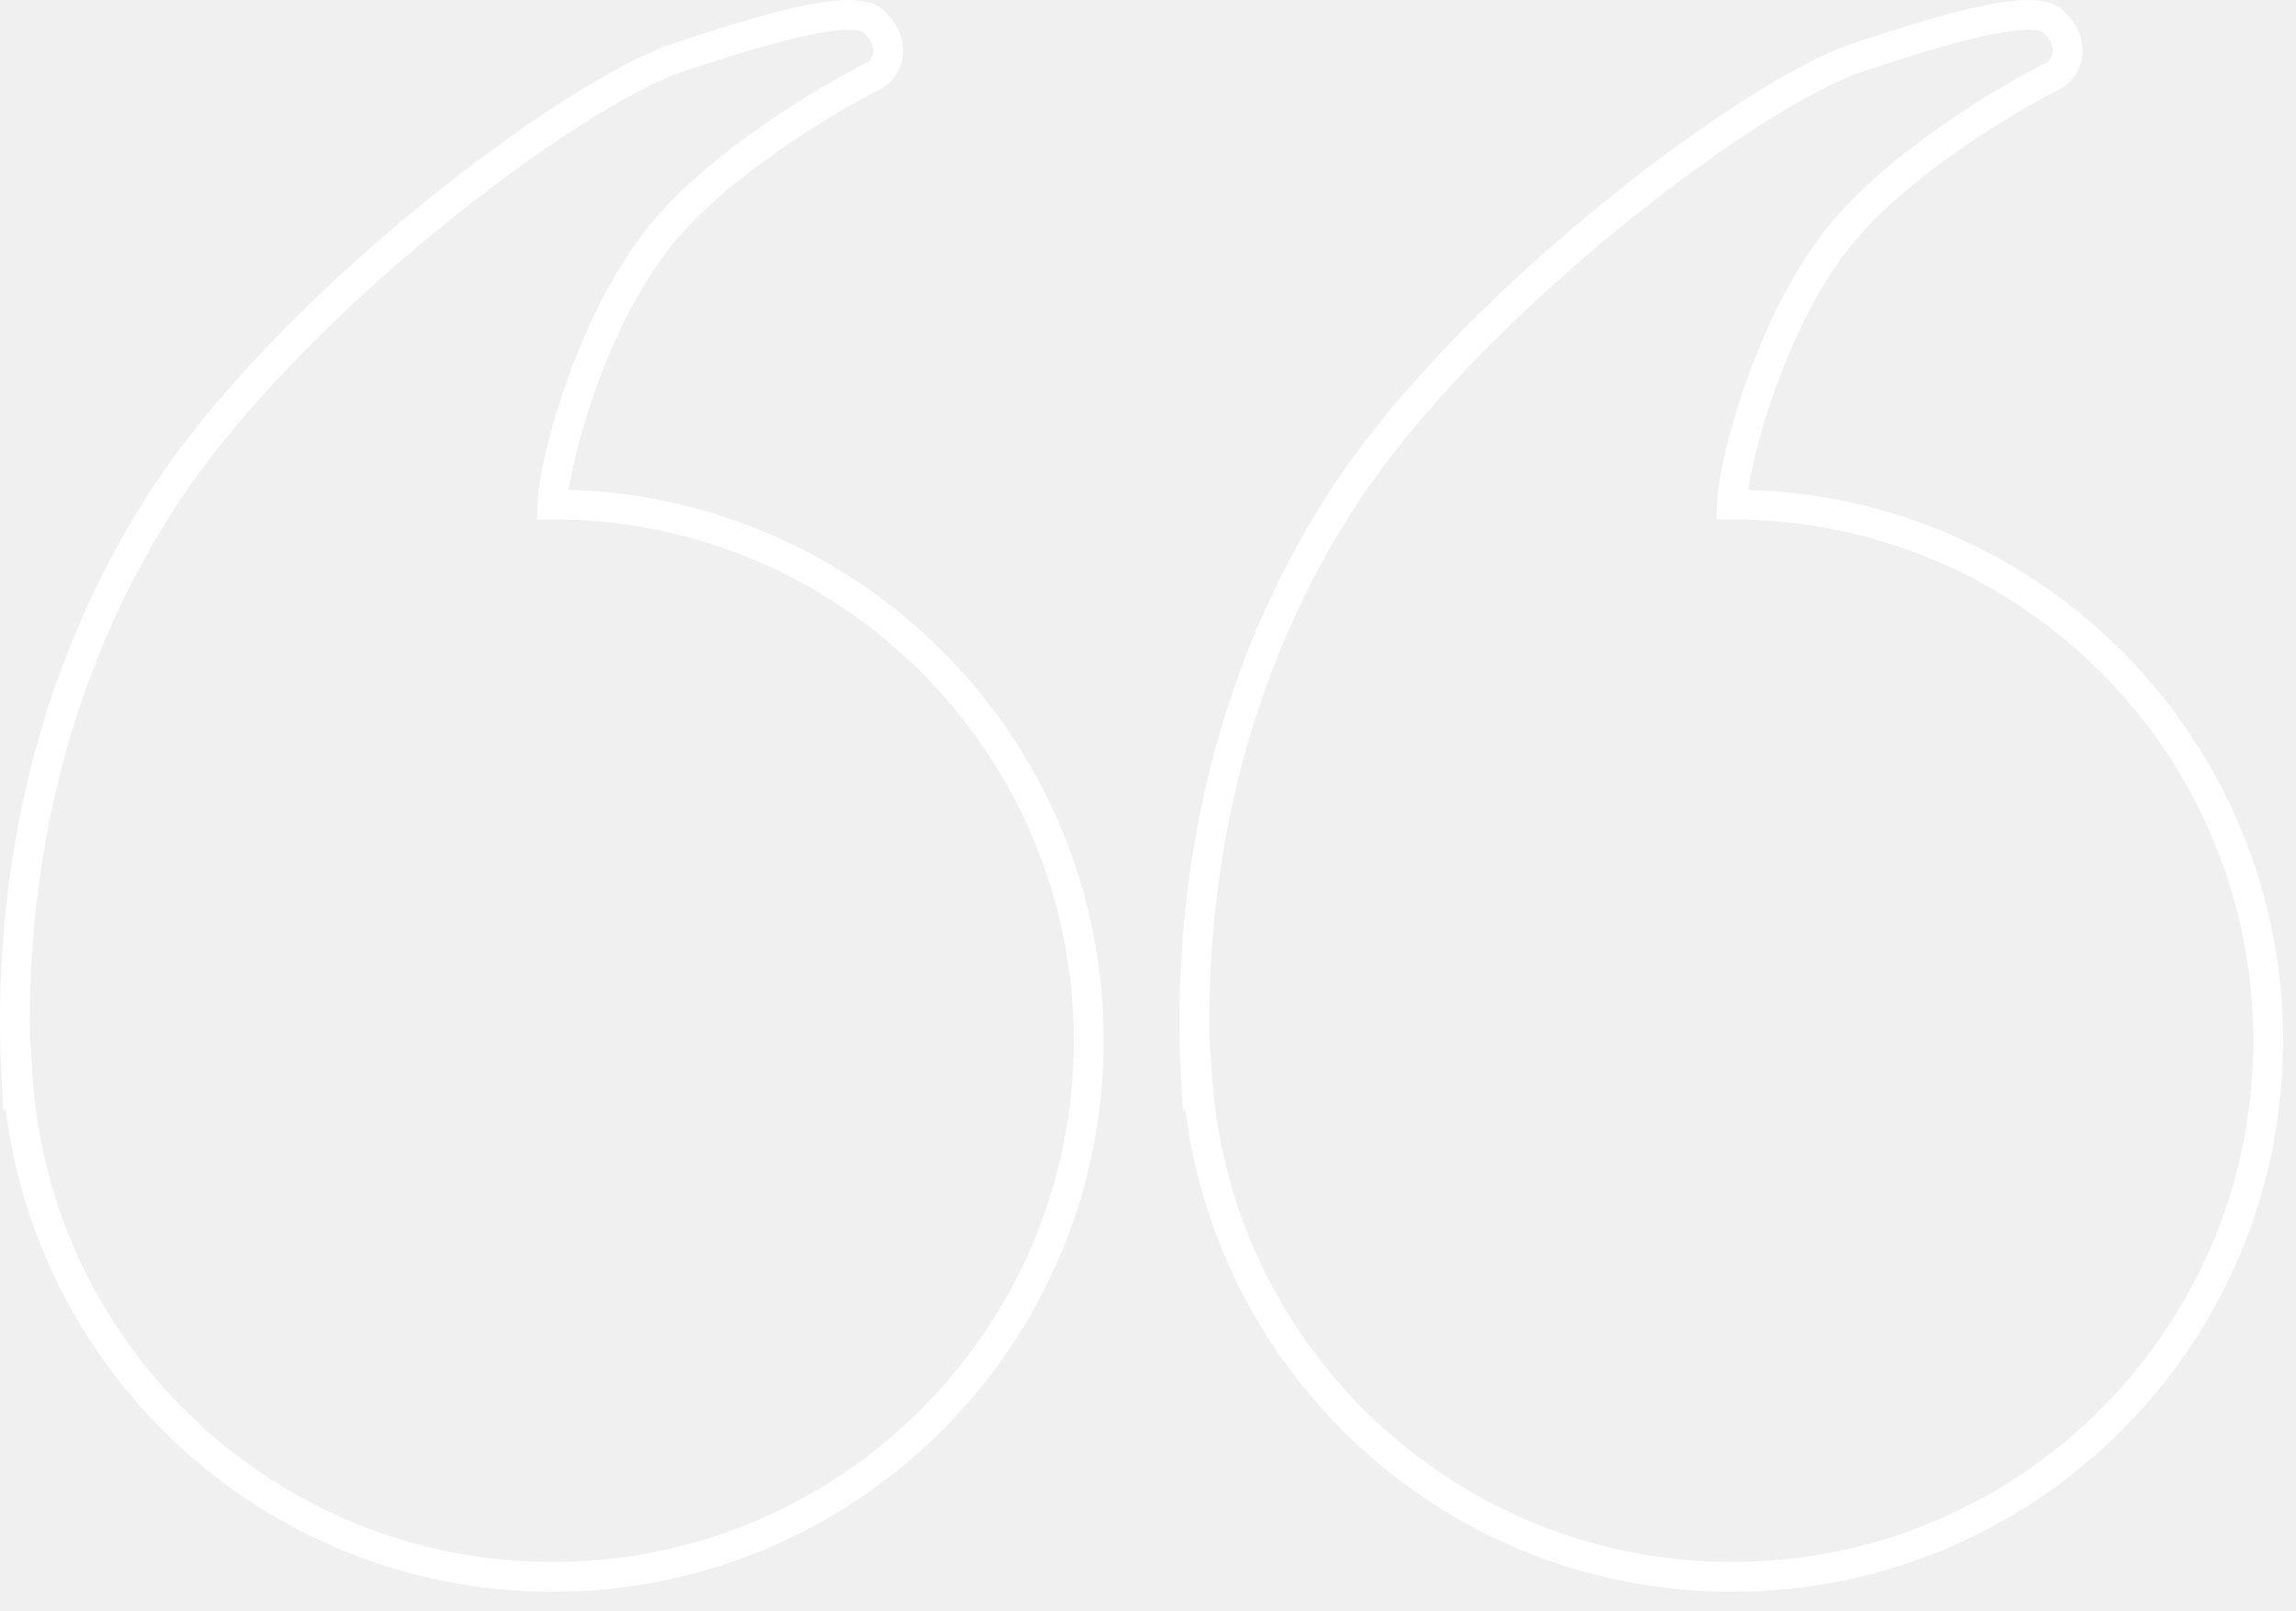
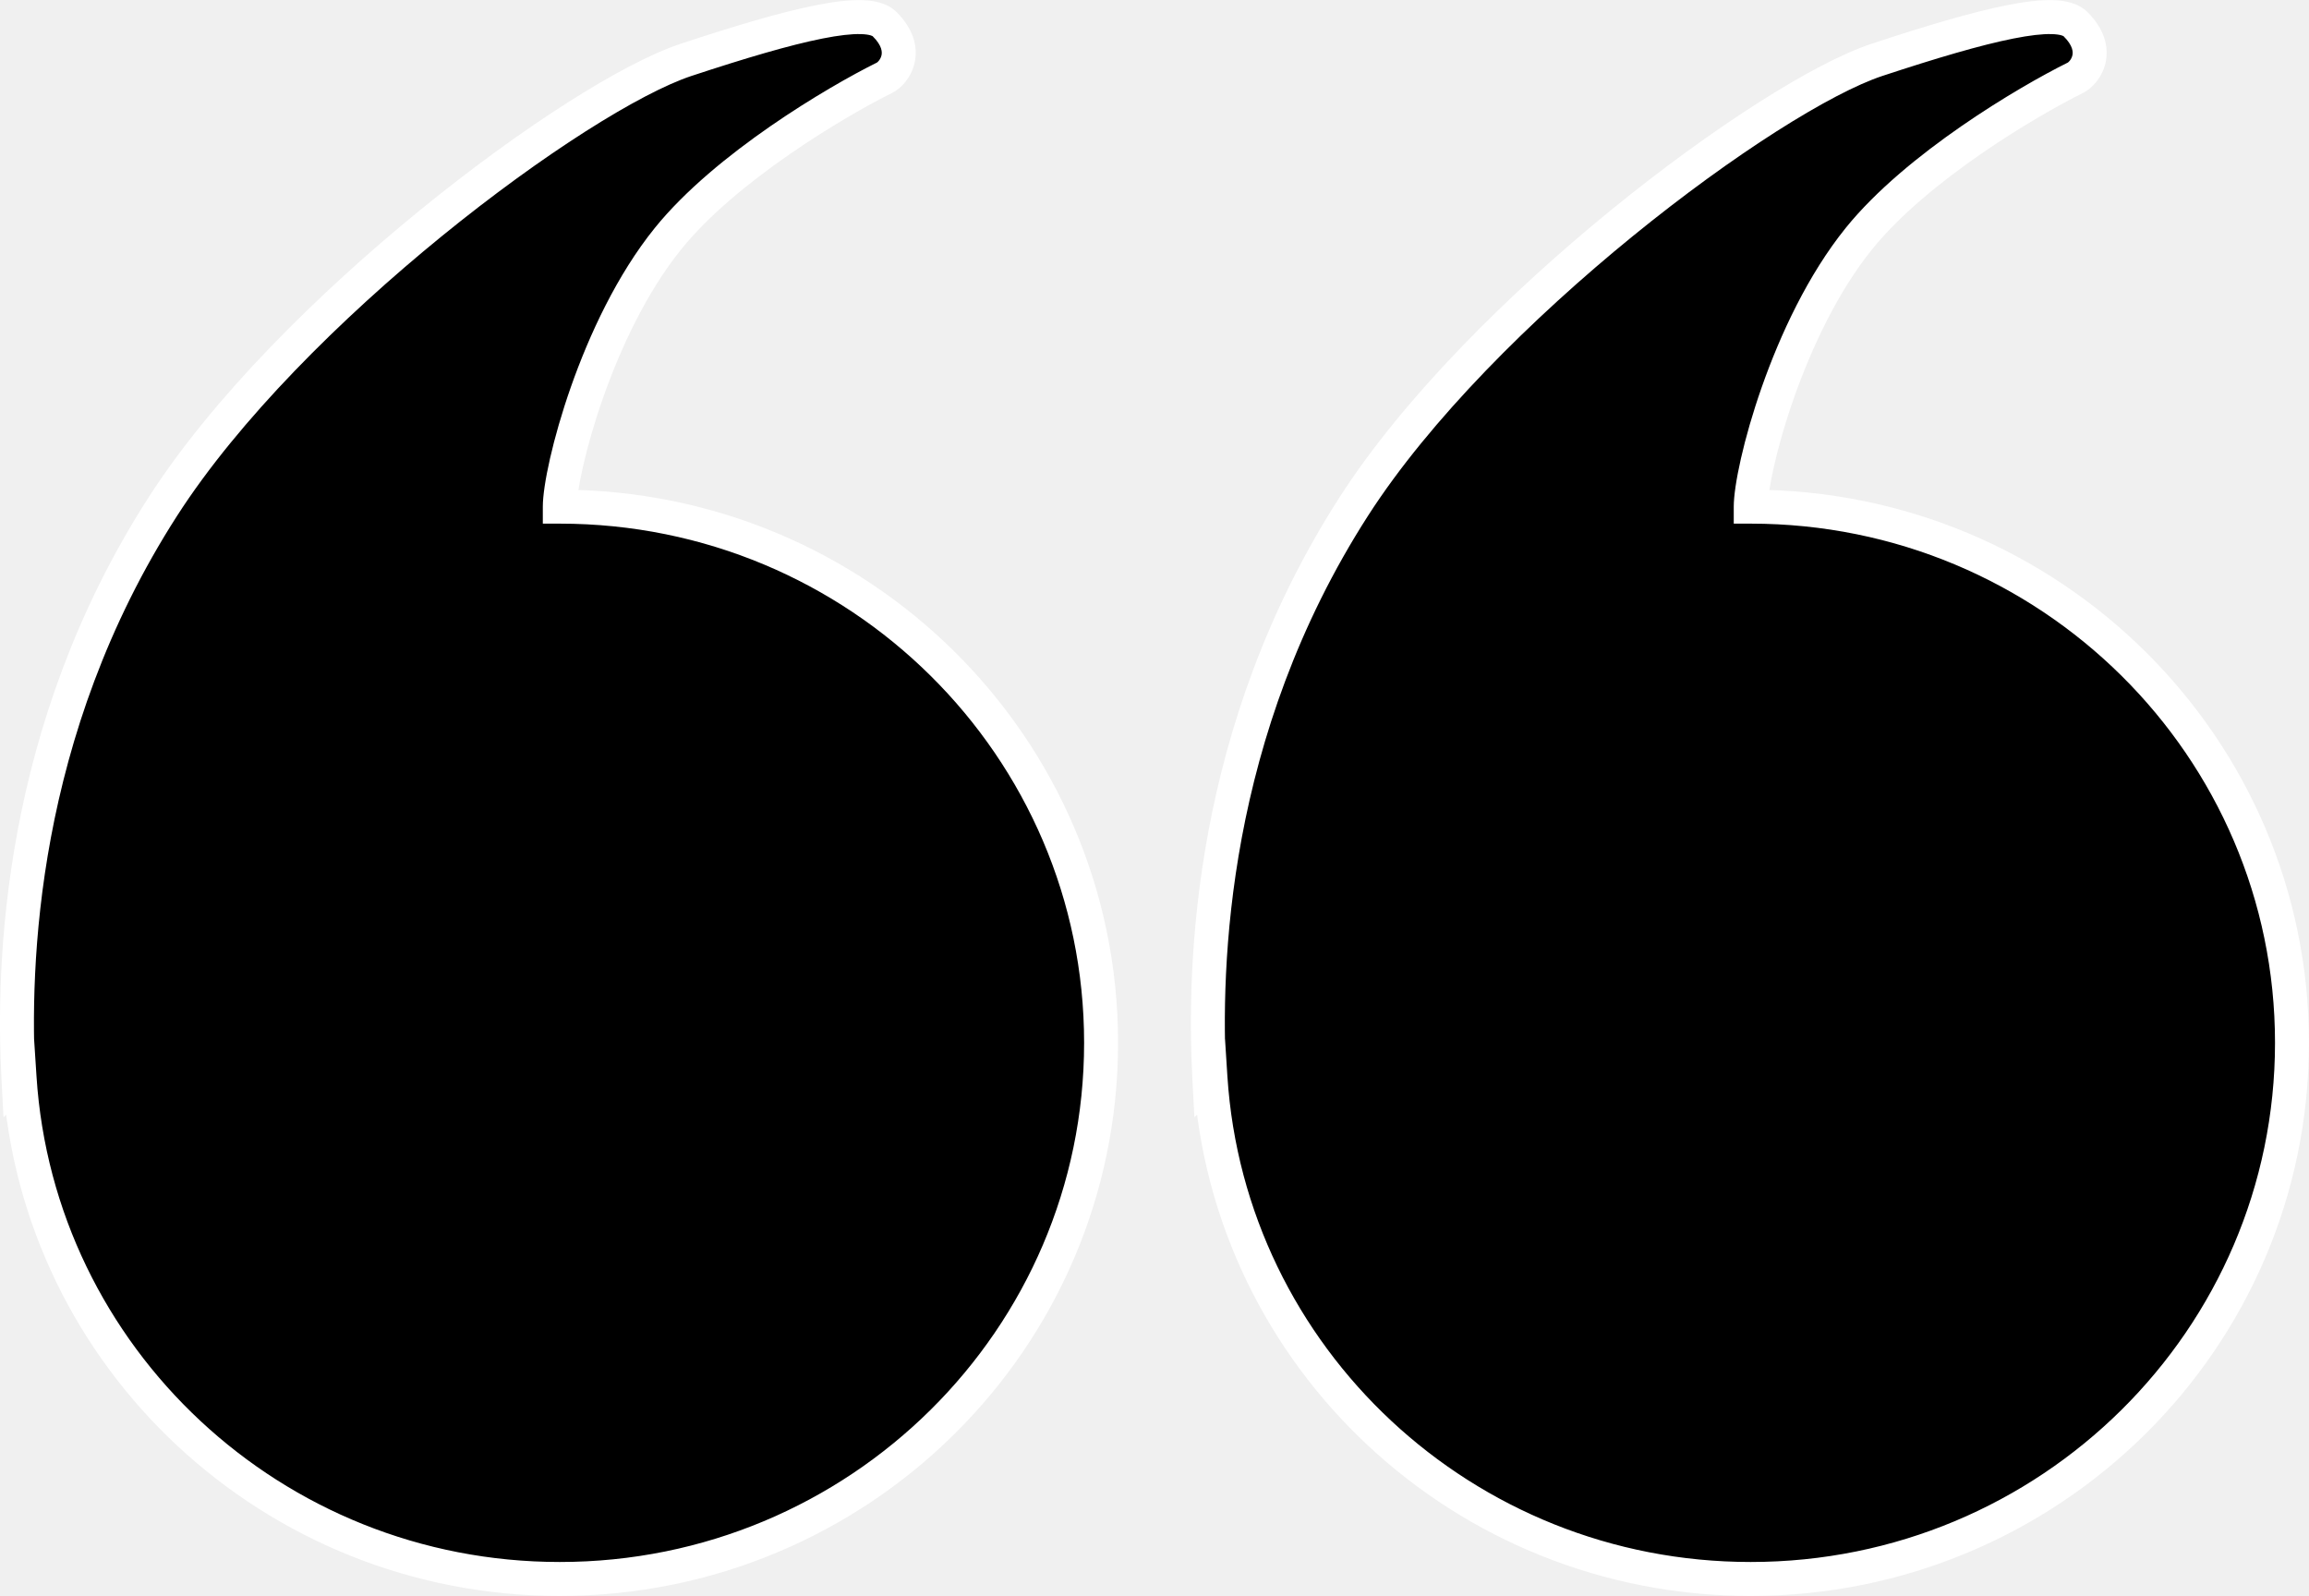
- <svg xmlns="http://www.w3.org/2000/svg" width="77" height="54" viewBox="0 0 77 54" fill="none">
-   <path d="M18.53 52.879L18.53 53.379L18.53 53.379L18.53 52.879ZM0.588 36.059L1.087 36.027L1.017 34.923L0.234 35.705L0.588 36.059ZM0.549 36.098L0.05 36.124L0.109 37.245L0.902 36.451L0.549 36.098ZM5.345 16.918L4.923 16.649L4.923 16.649L5.345 16.918ZM22.726 1.935L22.567 1.46L22.726 1.935ZM29.318 0.735L29.672 0.382L29.672 0.382L29.318 0.735ZM29.318 2.534L29.095 2.087L29.095 2.087L29.318 2.534ZM22.126 7.928L21.735 7.615L21.735 7.615L22.126 7.928ZM18.544 16.652L18.046 16.606L18.045 16.616L18.045 16.627L18.544 16.652ZM18.53 16.918L18.031 16.892L18.004 17.418L18.53 17.418L18.53 16.918ZM36.511 34.898L37.011 34.898L37.011 34.898L36.511 34.898ZM18.53 52.879L18.53 52.379C9.255 52.379 1.668 45.155 1.087 36.027L0.588 36.059L0.089 36.09C0.704 45.742 8.724 53.379 18.53 53.379L18.53 52.879ZM0.588 36.059L0.234 35.705C0.221 35.718 0.208 35.731 0.195 35.744L0.549 36.098L0.902 36.451C0.915 36.438 0.928 36.425 0.941 36.412L0.588 36.059ZM0.549 36.098L1.048 36.071C0.851 32.322 1.052 24.595 5.767 17.186L5.345 16.918L4.923 16.649C0.047 24.311 -0.153 32.282 0.05 36.124L0.549 36.098ZM5.345 16.918L5.767 17.186C7.824 13.953 11.226 10.546 14.578 7.79C16.25 6.415 17.901 5.209 19.353 4.275C20.814 3.335 22.045 2.688 22.884 2.409L22.726 1.935L22.567 1.46C21.608 1.78 20.292 2.482 18.812 3.434C17.324 4.391 15.641 5.621 13.943 7.017C10.552 9.805 7.061 13.29 4.923 16.649L5.345 16.918ZM22.726 1.935L22.884 2.409C24.68 1.81 26.153 1.369 27.244 1.151C27.791 1.042 28.217 0.993 28.528 1.001C28.861 1.01 28.956 1.08 28.965 1.089L29.318 0.735L29.672 0.382C29.381 0.091 28.951 0.012 28.554 0.002C28.134 -0.009 27.624 0.055 27.047 0.17C25.891 0.402 24.367 0.86 22.567 1.46L22.726 1.935ZM29.318 0.735L28.965 1.089C29.306 1.431 29.306 1.673 29.278 1.799C29.261 1.877 29.224 1.948 29.18 2.004C29.132 2.065 29.093 2.088 29.095 2.087L29.318 2.534L29.542 2.982C29.832 2.837 30.15 2.483 30.254 2.017C30.369 1.503 30.213 0.924 29.672 0.382L29.318 0.735ZM29.318 2.534L29.095 2.087C28.274 2.497 26.935 3.259 25.556 4.222C24.181 5.182 22.738 6.362 21.735 7.615L22.126 7.928L22.516 8.24C23.432 7.096 24.786 5.979 26.128 5.042C27.466 4.107 28.764 3.37 29.542 2.981L29.318 2.534ZM22.126 7.928L21.735 7.615C20.565 9.079 19.682 10.934 19.075 12.6C18.469 14.264 18.122 15.787 18.046 16.606L18.544 16.652L19.042 16.698C19.107 15.992 19.427 14.557 20.015 12.942C20.602 11.33 21.44 9.586 22.516 8.24L22.126 7.928ZM18.544 16.652L18.045 16.627L18.031 16.892L18.53 16.918L19.03 16.944L19.043 16.678L18.544 16.652ZM18.53 16.918L18.53 17.418C28.184 17.418 36.011 25.244 36.011 34.898L36.511 34.898L37.011 34.898C37.011 24.692 28.737 16.418 18.53 16.418L18.53 16.918ZM36.511 34.898L36.011 34.898C36.011 44.553 28.184 52.379 18.53 52.379L18.53 52.879L18.53 53.379C28.737 53.379 37.011 45.105 37.011 34.898L36.511 34.898Z" fill="white" />
-   <path d="M58.087 52.879L58.087 53.379L58.087 53.379L58.087 52.879ZM40.145 36.059L40.645 36.027L40.574 34.923L39.792 35.705L40.145 36.059ZM40.105 36.098L39.606 36.124L39.665 37.245L40.459 36.451L40.105 36.098ZM44.901 16.918L44.48 16.649L44.48 16.649L44.901 16.918ZM62.282 1.935L62.124 1.46L62.282 1.935ZM68.875 0.735L69.229 0.382L69.228 0.382L68.875 0.735ZM68.875 2.534L68.652 2.087L68.651 2.087L68.875 2.534ZM61.683 7.928L61.292 7.615L61.292 7.615L61.683 7.928ZM58.101 16.652L57.603 16.606L57.602 16.616L57.601 16.627L58.101 16.652ZM58.087 16.918L57.588 16.892L57.561 17.411L58.081 17.418L58.087 16.918ZM58.551 16.924L58.563 16.424L58.557 16.424L58.551 16.924ZM76.067 34.898L76.567 34.898L76.567 34.898L76.067 34.898ZM58.087 52.879L58.087 52.379C48.812 52.379 41.226 45.155 40.645 36.027L40.145 36.059L39.647 36.09C40.261 45.742 48.281 53.379 58.087 53.379L58.087 52.879ZM40.145 36.059L39.792 35.705C39.789 35.708 39.786 35.711 39.779 35.718C39.772 35.724 39.762 35.734 39.752 35.744L40.105 36.098L40.459 36.451C40.462 36.449 40.465 36.445 40.472 36.438C40.479 36.432 40.489 36.422 40.499 36.412L40.145 36.059ZM40.105 36.098L40.605 36.071C40.407 32.322 40.609 24.595 45.323 17.186L44.901 16.918L44.48 16.649C39.604 24.311 39.404 32.282 39.606 36.124L40.105 36.098ZM44.901 16.918L45.323 17.186C47.381 13.953 50.782 10.546 54.134 7.79C55.807 6.415 57.458 5.209 58.91 4.275C60.37 3.335 61.602 2.688 62.44 2.409L62.282 1.935L62.124 1.46C61.165 1.78 59.849 2.482 58.369 3.434C56.88 4.391 55.198 5.621 53.499 7.017C50.109 9.805 46.617 13.29 44.48 16.649L44.901 16.918ZM62.282 1.935L62.44 2.409C64.236 1.81 65.709 1.369 66.8 1.151C67.347 1.042 67.774 0.993 68.085 1.001C68.418 1.01 68.513 1.08 68.522 1.089L68.875 0.735L69.228 0.382C68.938 0.091 68.508 0.012 68.11 0.002C67.691 -0.009 67.181 0.055 66.604 0.17C65.447 0.402 63.924 0.86 62.124 1.46L62.282 1.935ZM68.875 0.735L68.521 1.089C68.863 1.431 68.863 1.673 68.835 1.799C68.817 1.877 68.781 1.948 68.737 2.004C68.689 2.065 68.65 2.088 68.652 2.087L68.875 2.534L69.098 2.982C69.389 2.837 69.706 2.483 69.811 2.017C69.925 1.503 69.77 0.924 69.229 0.382L68.875 0.735ZM68.875 2.534L68.651 2.087C67.831 2.497 66.491 3.259 65.112 4.222C63.738 5.182 62.295 6.362 61.292 7.615L61.683 7.928L62.073 8.24C62.988 7.096 64.342 5.979 65.685 5.042C67.023 4.107 68.321 3.37 69.099 2.981L68.875 2.534ZM61.683 7.928L61.292 7.615C60.122 9.079 59.239 10.934 58.632 12.6C58.026 14.264 57.678 15.787 57.603 16.606L58.101 16.652L58.599 16.698C58.663 15.992 58.983 14.557 59.571 12.942C60.158 11.33 60.996 9.586 62.073 8.24L61.683 7.928ZM58.101 16.652L57.601 16.627L57.588 16.892L58.087 16.918L58.586 16.944L58.6 16.678L58.101 16.652ZM58.087 16.918L58.081 17.418L58.544 17.424L58.551 16.924L58.557 16.424L58.093 16.418L58.087 16.918ZM58.551 16.924L58.538 17.424C67.984 17.663 75.567 25.395 75.567 34.898L76.067 34.898L76.567 34.898C76.567 24.851 68.55 16.677 58.563 16.424L58.551 16.924ZM76.067 34.898L75.567 34.898C75.567 44.553 67.741 52.379 58.087 52.379L58.087 52.879L58.087 53.379C68.293 53.379 76.567 45.105 76.567 34.898L76.067 34.898Z" fill="white" />
+ <svg xmlns="http://www.w3.org/2000/svg" width="68" height="47" viewBox="0 0 68 47" fill="none">
+   <path d="M16.484 46.5C8.026 46.5 1.108 39.976 0.576 31.731C0.565 31.742 0.554 31.753 0.543 31.764C0.366 28.43 0.543 21.538 4.794 14.921C8.514 9.131 17.017 2.815 20.205 1.763C23.393 0.71 25.52 0.183 26.051 0.71C26.833 1.486 26.327 2.152 26.051 2.289C24.634 2.991 21.374 4.921 19.674 7.026C17.548 9.658 16.486 13.868 16.486 14.921C25.29 14.922 32.427 21.99 32.427 30.71C32.427 39.431 25.289 46.5 16.484 46.5Z" fill="black" />
+   <path d="M16.484 46.5L16.484 47L16.484 47L16.484 46.5ZM0.576 31.731L1.075 31.699L1.004 30.603L0.224 31.376L0.576 31.731ZM0.543 31.764L0.044 31.79L0.103 32.903L0.895 32.119L0.543 31.764ZM4.794 14.921L4.373 14.651L4.373 14.651L4.794 14.921ZM20.205 1.763L20.048 1.288L20.048 1.288L20.205 1.763ZM26.051 0.71L26.403 0.355L26.403 0.355L26.051 0.71ZM26.051 2.289L26.273 2.737L26.273 2.737L26.051 2.289ZM19.674 7.026L19.285 6.712V6.712L19.674 7.026ZM16.486 14.921L15.986 14.921L15.986 15.421L16.486 15.421L16.486 14.921ZM32.427 30.71L32.927 30.71L32.927 30.71L32.427 30.71ZM16.484 46.5L16.484 46C8.287 46 1.589 39.678 1.075 31.699L0.576 31.731L0.077 31.764C0.626 40.273 7.765 47 16.484 47L16.484 46.5ZM0.576 31.731L0.224 31.376C0.222 31.378 0.219 31.381 0.213 31.387C0.208 31.392 0.2 31.4 0.191 31.408L0.543 31.764L0.895 32.119C0.897 32.117 0.9 32.114 0.906 32.108C0.911 32.103 0.919 32.095 0.928 32.087L0.576 31.731ZM0.543 31.764L1.042 31.737C0.868 28.45 1.045 21.681 5.215 15.191L4.794 14.921L4.373 14.651C0.04 21.395 -0.136 28.41 0.044 31.79L0.543 31.764ZM4.794 14.921L5.215 15.191C7.034 12.36 10.044 9.372 13.014 6.953C14.496 5.747 15.958 4.689 17.244 3.87C18.538 3.046 19.625 2.481 20.362 2.237L20.205 1.763L20.048 1.288C19.191 1.571 18.02 2.19 16.706 3.027C15.384 3.869 13.891 4.95 12.383 6.178C9.375 8.628 6.274 11.693 4.373 14.651L4.794 14.921ZM20.205 1.763L20.362 2.237C21.954 1.712 23.258 1.326 24.221 1.135C24.705 1.039 25.079 0.997 25.349 1.004C25.641 1.012 25.707 1.073 25.699 1.065L26.051 0.71L26.403 0.355C26.129 0.083 25.73 0.013 25.374 0.004C24.997 -0.005 24.54 0.052 24.027 0.154C22.998 0.358 21.644 0.761 20.048 1.288L20.205 1.763ZM26.051 0.71L25.699 1.065C25.99 1.353 25.979 1.545 25.96 1.629C25.947 1.687 25.919 1.741 25.885 1.784C25.847 1.832 25.819 1.846 25.829 1.841L26.051 2.289L26.273 2.737C26.545 2.602 26.839 2.278 26.935 1.849C27.043 1.372 26.894 0.842 26.403 0.355L26.051 0.71ZM26.051 2.289L25.829 1.841C25.099 2.202 23.909 2.873 22.684 3.72C21.464 4.565 20.179 5.605 19.285 6.712L19.674 7.026L20.063 7.341C20.869 6.342 22.064 5.365 23.253 4.543C24.437 3.723 25.585 3.078 26.273 2.737L26.051 2.289ZM19.674 7.026L19.285 6.712C18.172 8.09 17.352 9.859 16.811 11.4C16.276 12.926 15.986 14.307 15.986 14.921L16.486 14.921L16.986 14.921C16.986 14.482 17.228 13.232 17.755 11.731C18.276 10.246 19.05 8.595 20.063 7.341L19.674 7.026ZM16.486 14.921L16.486 15.421C25.018 15.422 31.927 22.271 31.927 30.71L32.427 30.71L32.927 30.71C32.927 21.709 25.562 14.422 16.486 14.421L16.486 14.921ZM32.427 30.71L31.927 30.71C31.927 39.15 25.017 46 16.484 46L16.484 46.5L16.484 47C25.561 47 32.927 39.711 32.927 30.71L32.427 30.71Z" fill="white" />
+   <path d="M51.557 46.5C43.098 46.5 36.18 39.976 35.648 31.731C35.638 31.742 35.626 31.753 35.615 31.764C35.438 28.43 35.615 21.538 39.866 14.921C43.586 9.131 52.089 2.815 55.277 1.763C58.466 0.71 60.592 0.183 61.123 0.71C61.905 1.486 61.399 2.152 61.123 2.289C59.706 2.991 56.447 4.921 54.746 7.026C52.621 9.658 51.559 13.868 51.559 14.921C60.362 14.922 67.499 21.99 67.499 30.71C67.499 39.431 60.361 46.5 51.557 46.5Z" fill="black" />
+   <path d="M51.557 46.5L51.557 47L51.557 47L51.557 46.5ZM35.648 31.731L36.147 31.699L36.077 30.603L35.297 31.376L35.648 31.731ZM35.615 31.764L35.116 31.79L35.175 32.903L35.967 32.119L35.615 31.764ZM39.866 14.921L39.446 14.651L39.446 14.651L39.866 14.921ZM55.277 1.763L55.121 1.288L55.121 1.288L55.277 1.763ZM61.123 0.71L61.475 0.355L61.475 0.355L61.123 0.71ZM61.123 2.289L61.345 2.737L61.345 2.737L61.123 2.289ZM54.746 7.026L54.357 6.712V6.712L54.746 7.026ZM51.559 14.921L51.059 14.921L51.059 15.421L51.559 15.421L51.559 14.921ZM67.499 30.71L67.999 30.71L67.999 30.71L67.499 30.71ZM51.557 46.5L51.557 46C43.36 46 36.662 39.678 36.147 31.699L35.648 31.731L35.15 31.764C35.698 40.273 42.837 47 51.557 47L51.557 46.5ZM35.648 31.731L35.297 31.376C35.294 31.378 35.291 31.381 35.285 31.387C35.28 31.392 35.272 31.4 35.263 31.408L35.615 31.764L35.967 32.119C35.969 32.117 35.972 32.114 35.978 32.108C35.983 32.103 35.992 32.095 36 32.087L35.648 31.731ZM35.615 31.764L36.114 31.737C35.94 28.45 36.117 21.681 40.287 15.191L39.866 14.921L39.446 14.651C35.112 21.395 34.936 28.41 35.116 31.79L35.615 31.764ZM39.866 14.921L40.287 15.191C42.106 12.36 45.117 9.372 48.087 6.953C49.568 5.747 51.031 4.689 52.316 3.87C53.61 3.046 54.697 2.481 55.434 2.237L55.277 1.763L55.121 1.288C54.263 1.571 53.092 2.19 51.779 3.027C50.457 3.869 48.963 4.95 47.455 6.178C44.447 8.628 41.346 11.693 39.446 14.651L39.866 14.921ZM55.277 1.763L55.434 2.237C57.026 1.712 58.33 1.326 59.294 1.135C59.777 1.039 60.151 0.997 60.421 1.004C60.714 1.012 60.779 1.073 60.771 1.065L61.123 0.71L61.475 0.355C61.201 0.083 60.802 0.013 60.447 0.004C60.069 -0.005 59.612 0.052 59.099 0.154C58.07 0.358 56.717 0.761 55.121 1.288L55.277 1.763ZM61.123 0.71L60.771 1.065C61.062 1.353 61.051 1.545 61.032 1.629C61.019 1.687 60.991 1.741 60.957 1.784C60.919 1.832 60.891 1.846 60.901 1.841L61.123 2.289L61.345 2.737C61.617 2.602 61.911 2.278 62.008 1.849C62.115 1.372 61.967 0.842 61.475 0.355L61.123 0.71ZM61.123 2.289L60.901 1.841C60.171 2.202 58.981 2.873 57.756 3.72C56.536 4.565 55.251 5.605 54.357 6.712L54.746 7.026L55.135 7.341C55.941 6.342 57.137 5.365 58.325 4.543C59.51 3.723 60.658 3.078 61.345 2.737L61.123 2.289ZM54.746 7.026L54.357 6.712C53.245 8.09 52.425 9.859 51.884 11.4C51.348 12.926 51.059 14.307 51.059 14.921L51.559 14.921L52.059 14.921C52.059 14.482 52.3 13.232 52.827 11.731C53.349 10.246 54.122 8.595 55.135 7.341L54.746 7.026ZM51.559 14.921L51.559 15.421C60.091 15.422 66.999 22.271 66.999 30.71L67.499 30.71L67.999 30.71C67.999 21.709 60.634 14.422 51.559 14.421L51.559 14.921ZM67.499 30.71L66.999 30.71C66.999 39.15 60.09 46 51.557 46L51.557 46.5L51.557 47C60.633 47 67.999 39.711 67.999 30.71L67.499 30.71Z" fill="white" />
</svg>
